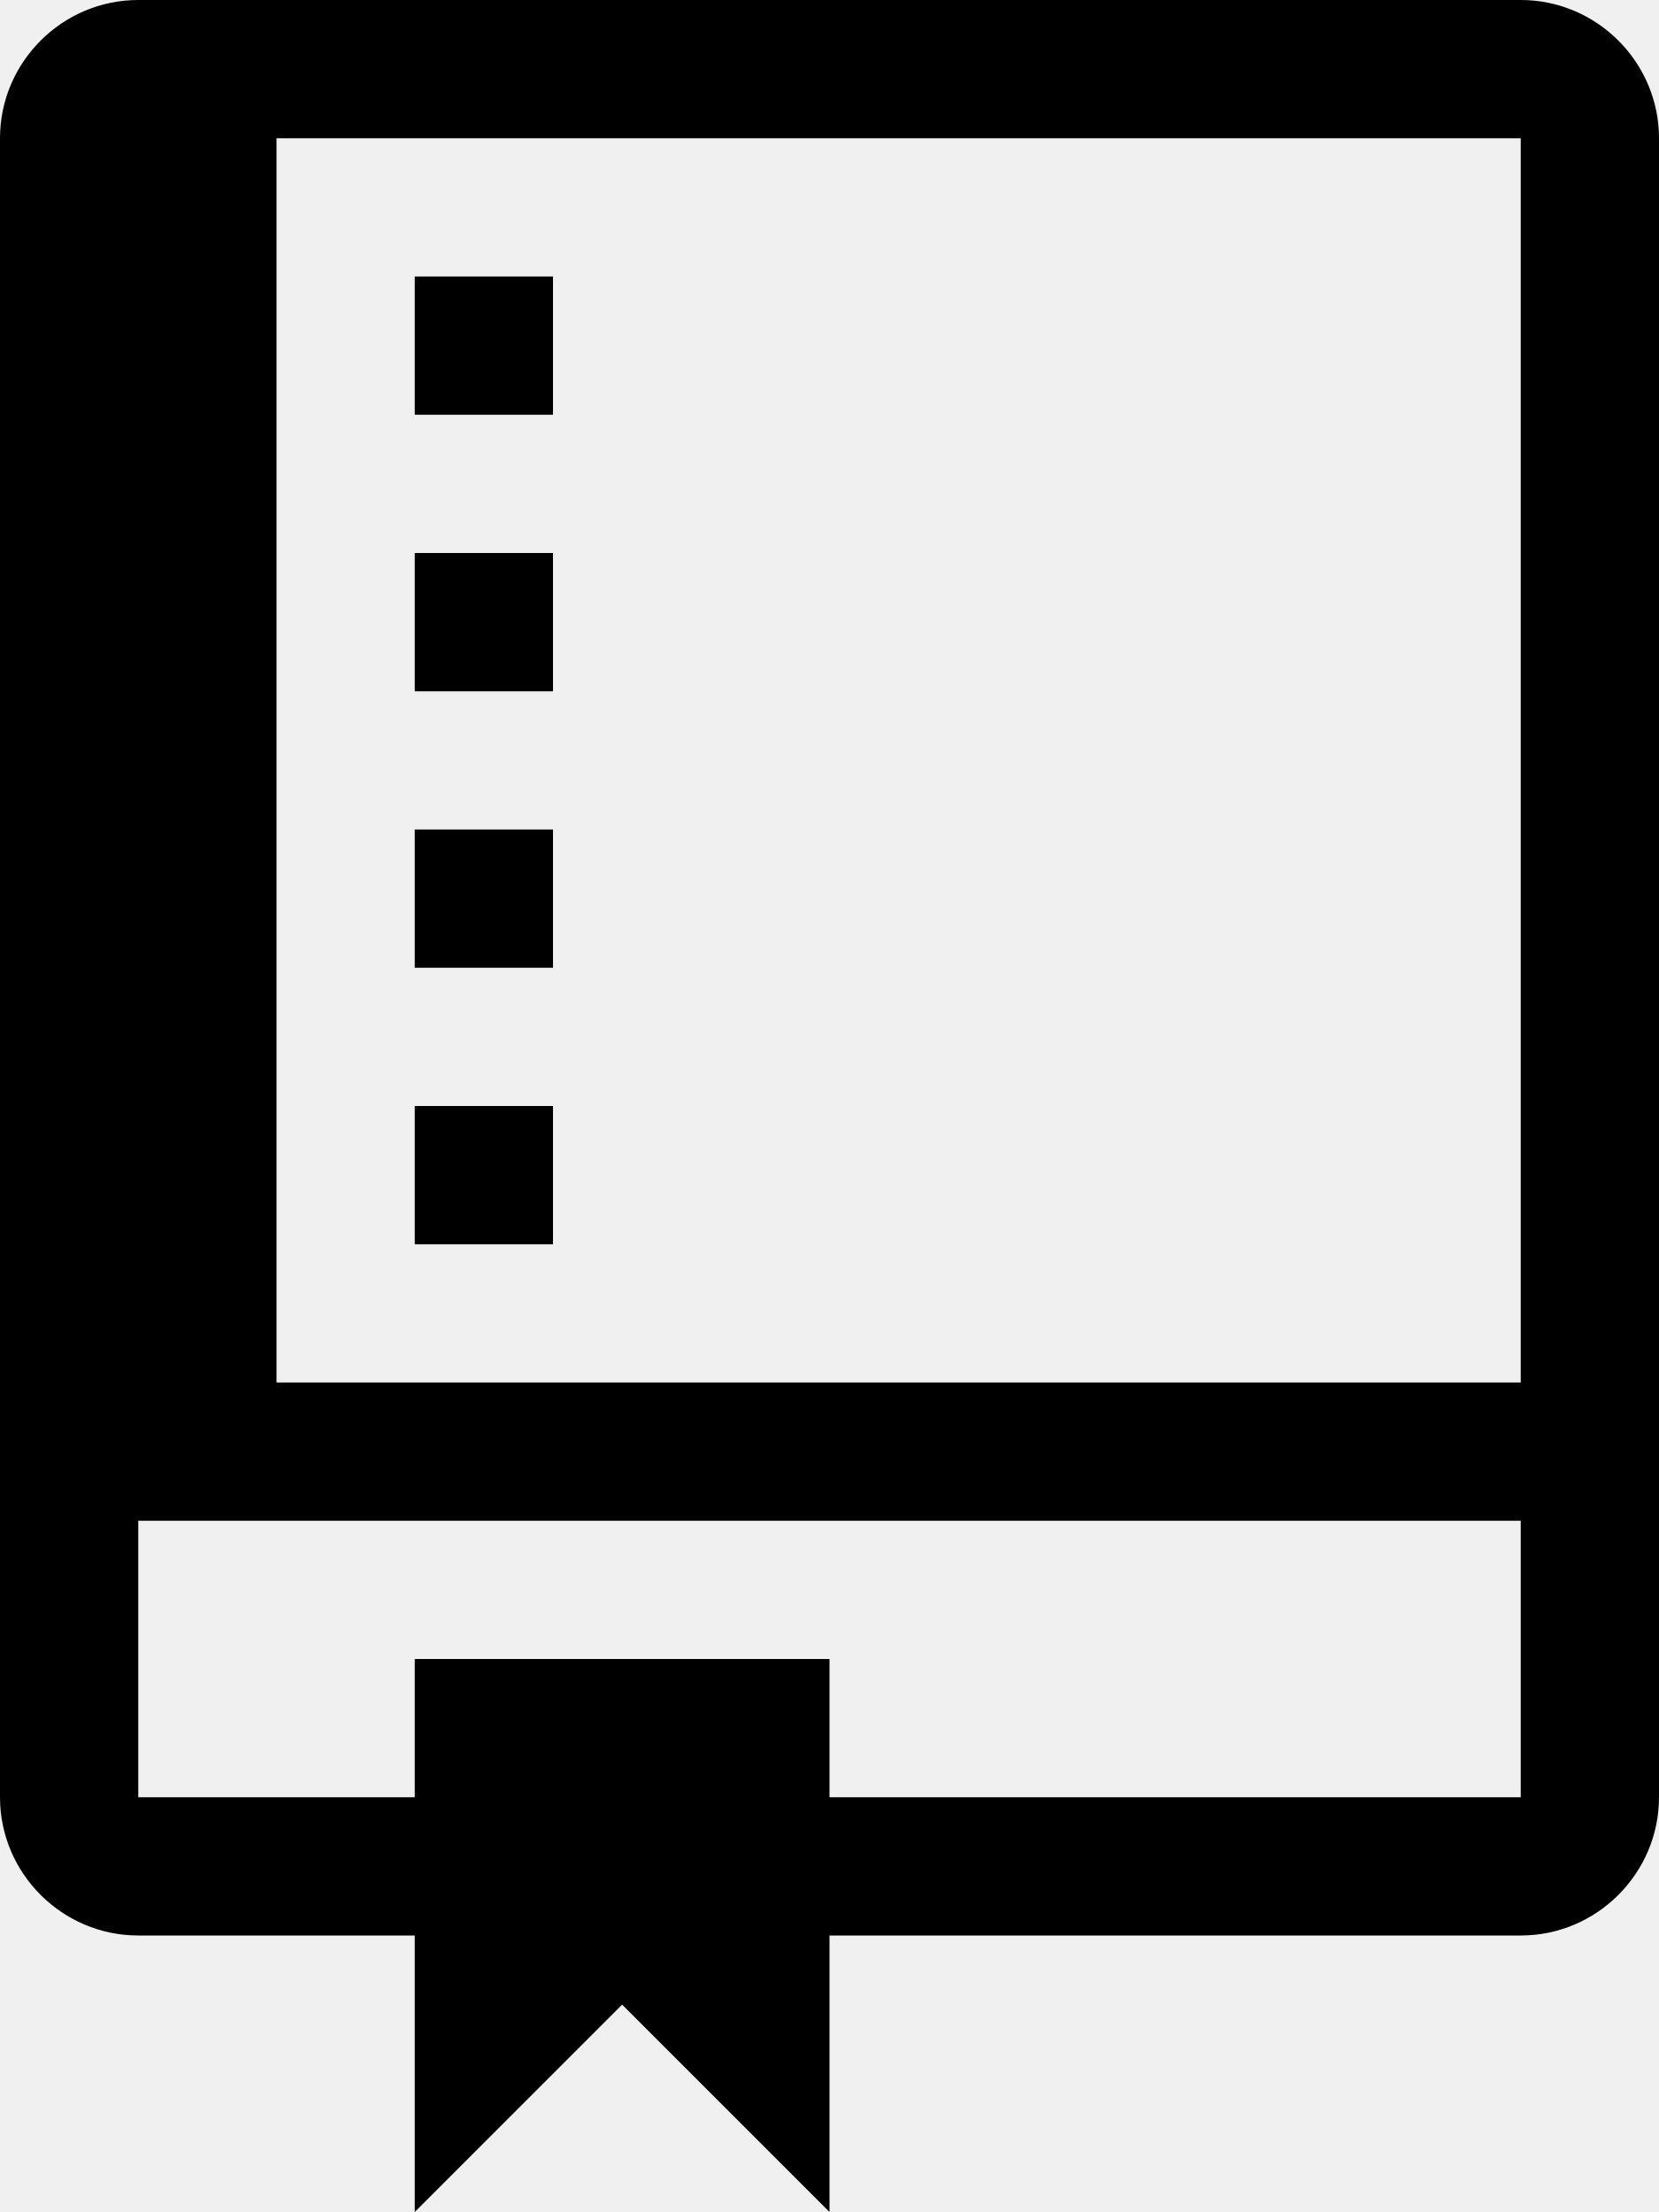
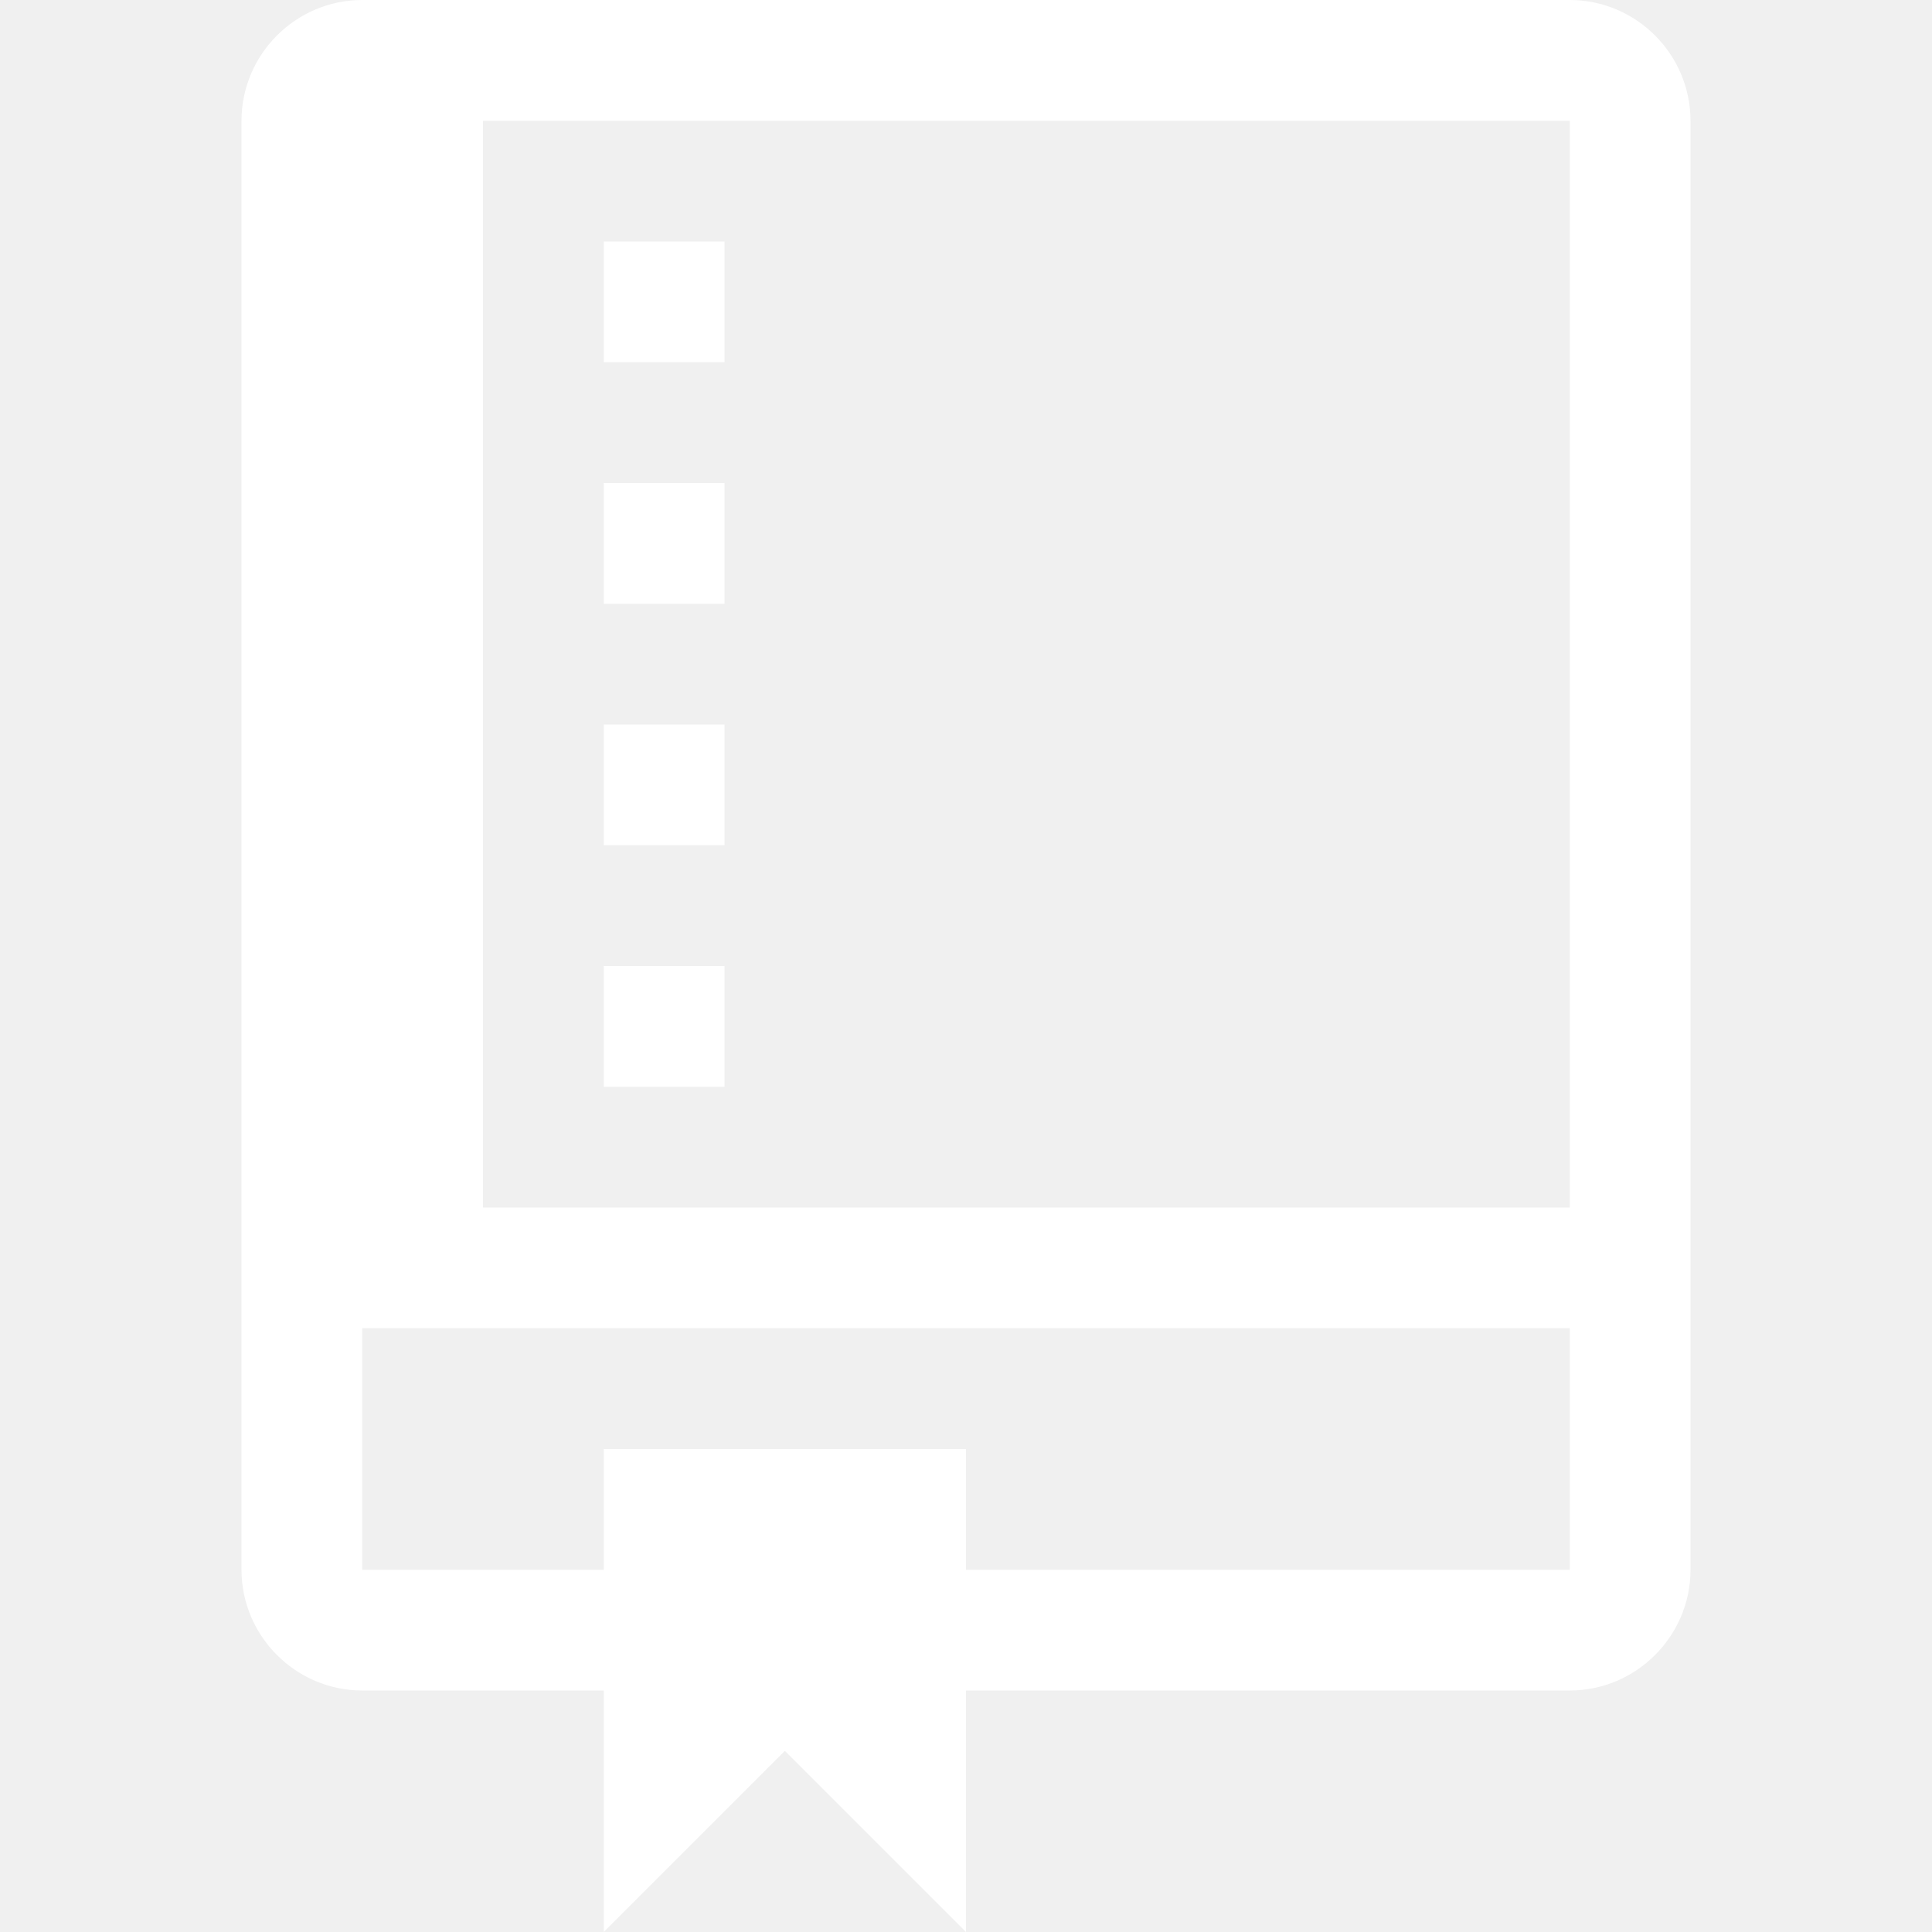
- <svg xmlns="http://www.w3.org/2000/svg" width="12px" height="16px" viewBox="0 0 12 16" version="1.1">
+ <svg xmlns="http://www.w3.org/2000/svg" width="16px" height="16px" viewBox="0 0 12 16" version="1.1">
  <defs />
  <g id="Octicons" stroke="none" stroke-width="1" fill="none" fill-rule="evenodd">
-     <g id="repo" fill="#000000">
+     <g id="repo" fill="#FFFFFF">
      <path d="M4,9 L3,9 L3,8 L4,8 L4,9 L4,9 Z M4,6 L3,6 L3,7 L4,7 L4,6 L4,6 Z M4,4 L3,4 L3,5 L4,5 L4,4 L4,4 Z M4,2 L3,2 L3,3 L4,3 L4,2 L4,2 Z M12,1 L12,13 C12,13.55 11.55,14 11,14 L6,14 L6,16 L4.5,14.5 L3,16 L3,14 L1,14 C0.45,14 0,13.55 0,13 L0,1 C0,0.45 0.45,0 1,0 L11,0 C11.55,0 12,0.45 12,1 L12,1 Z M11,11 L1,11 L1,13 L3,13 L3,12 L6,12 L6,13 L11,13 L11,11 L11,11 Z M11,1 L2,1 L2,10 L11,10 L11,1 L11,1 Z" id="Shape" />
    </g>
  </g>
</svg>
